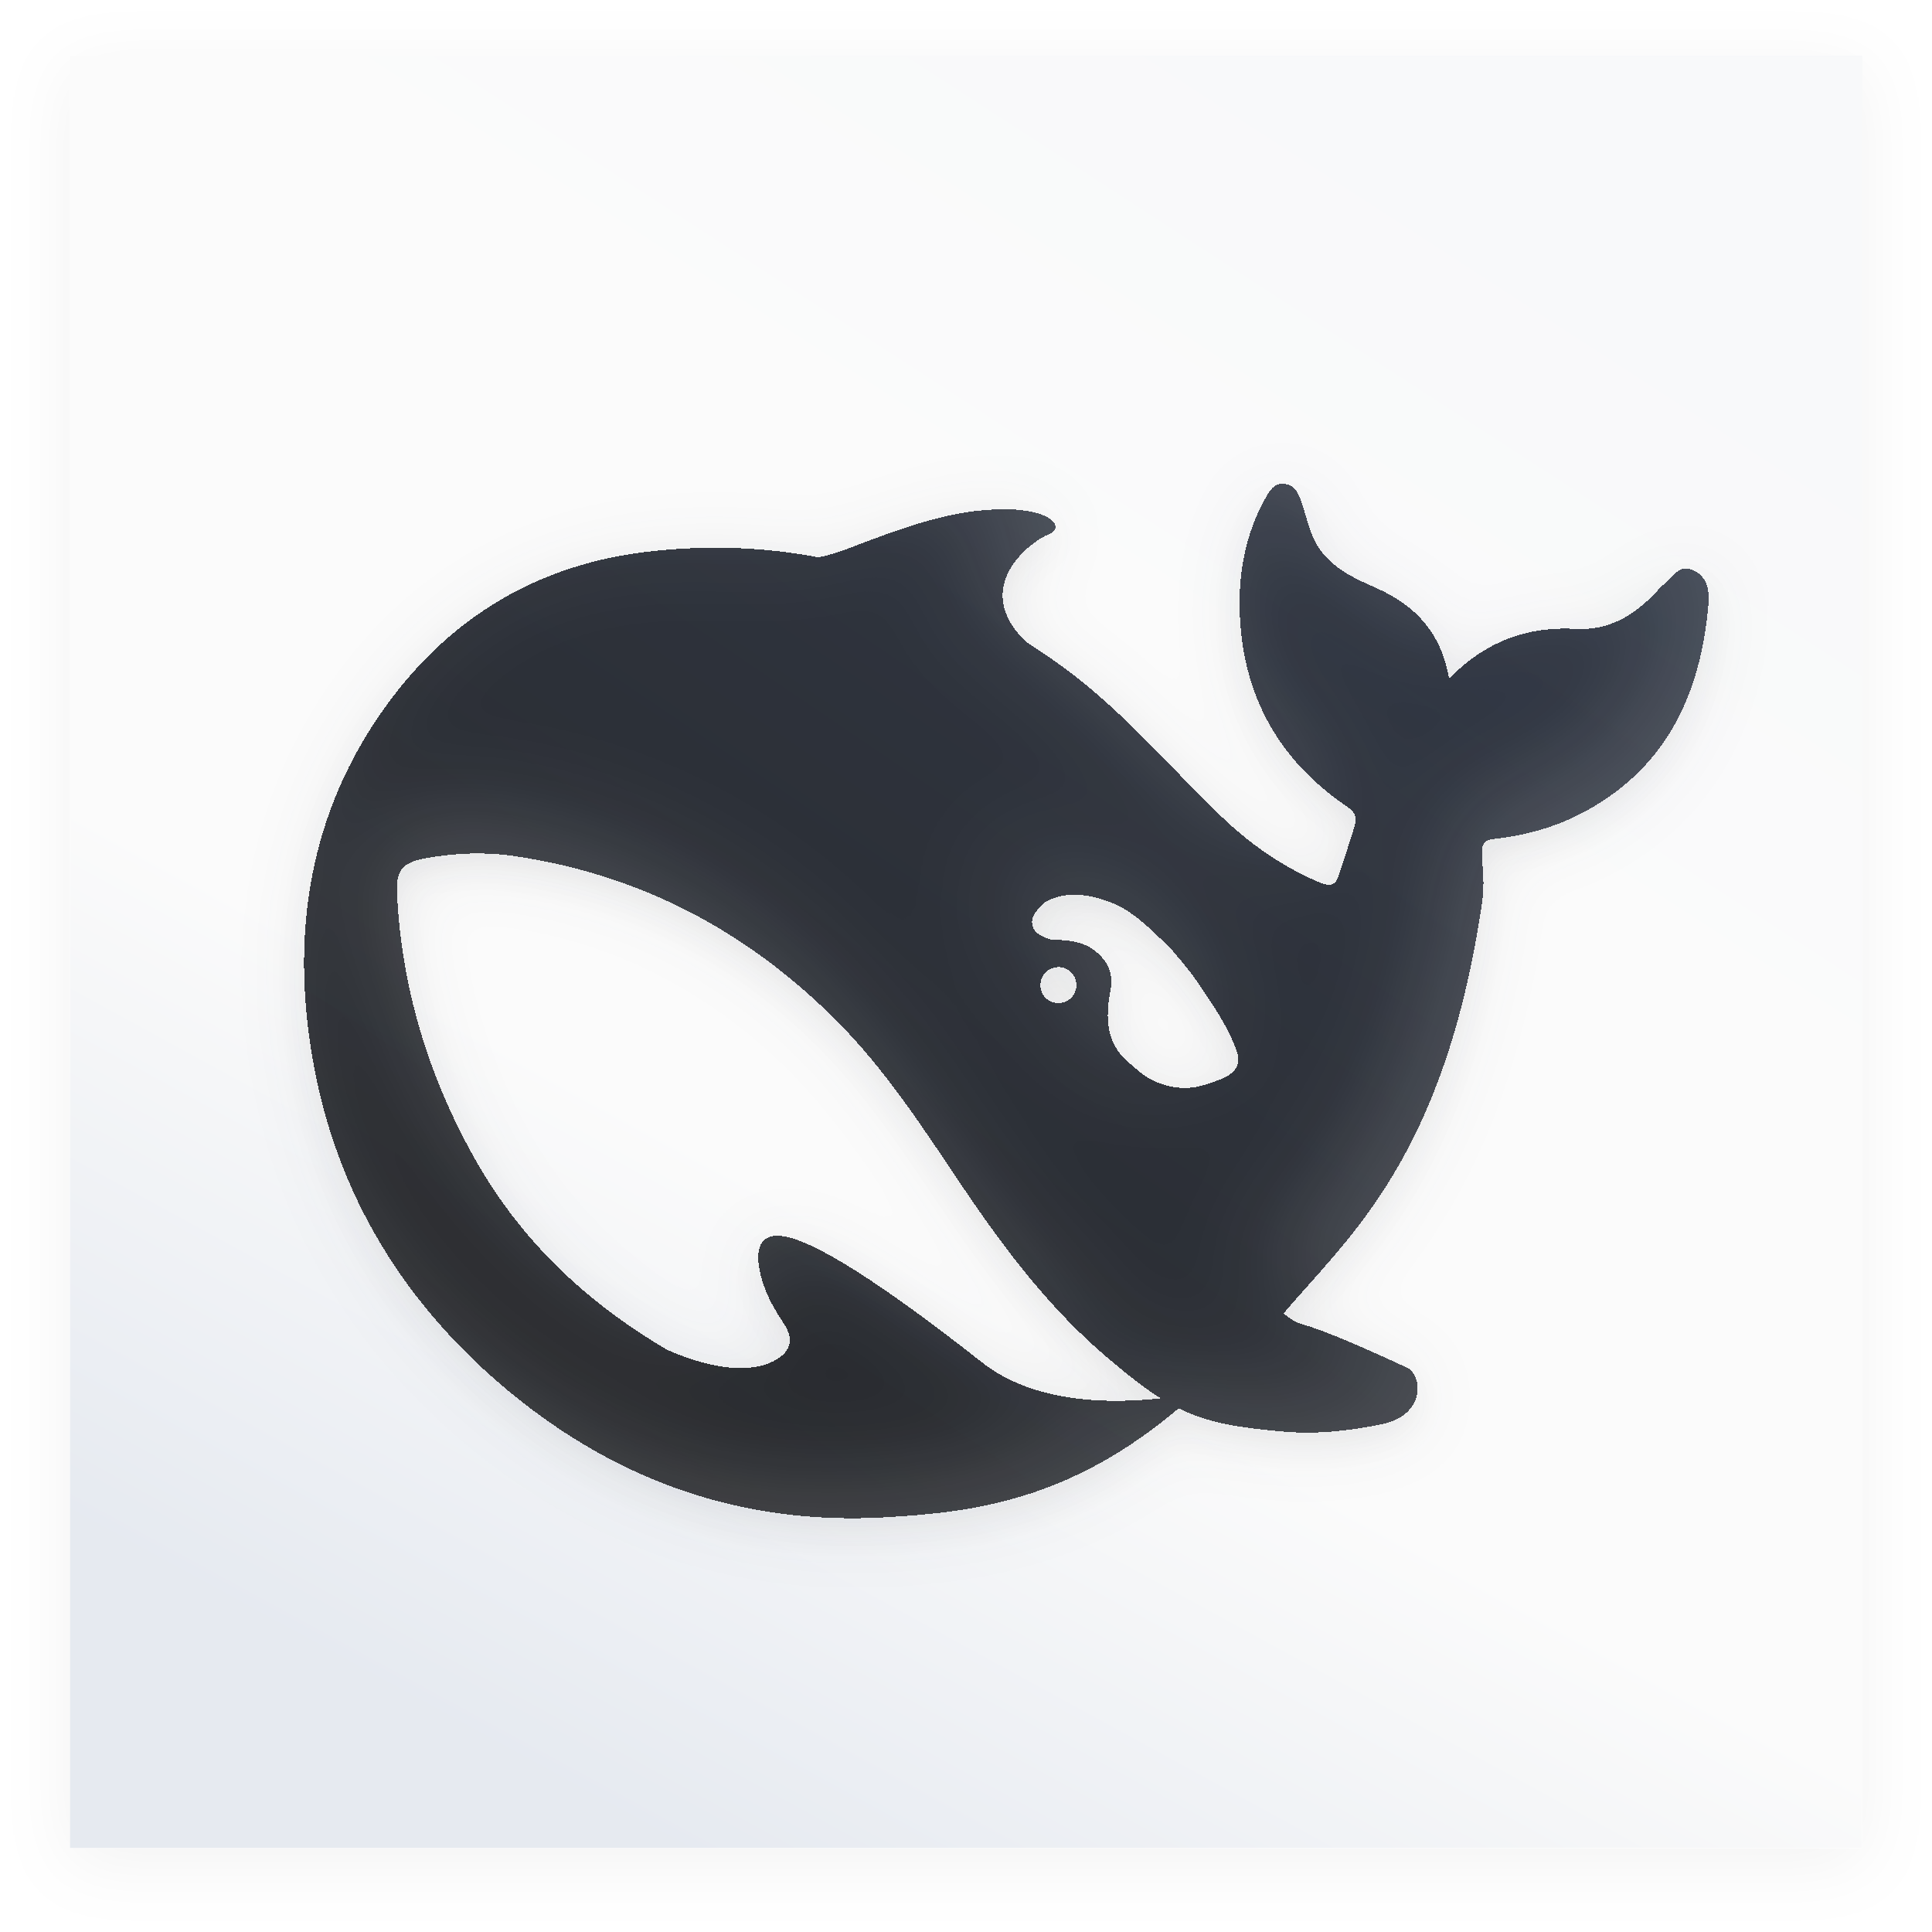
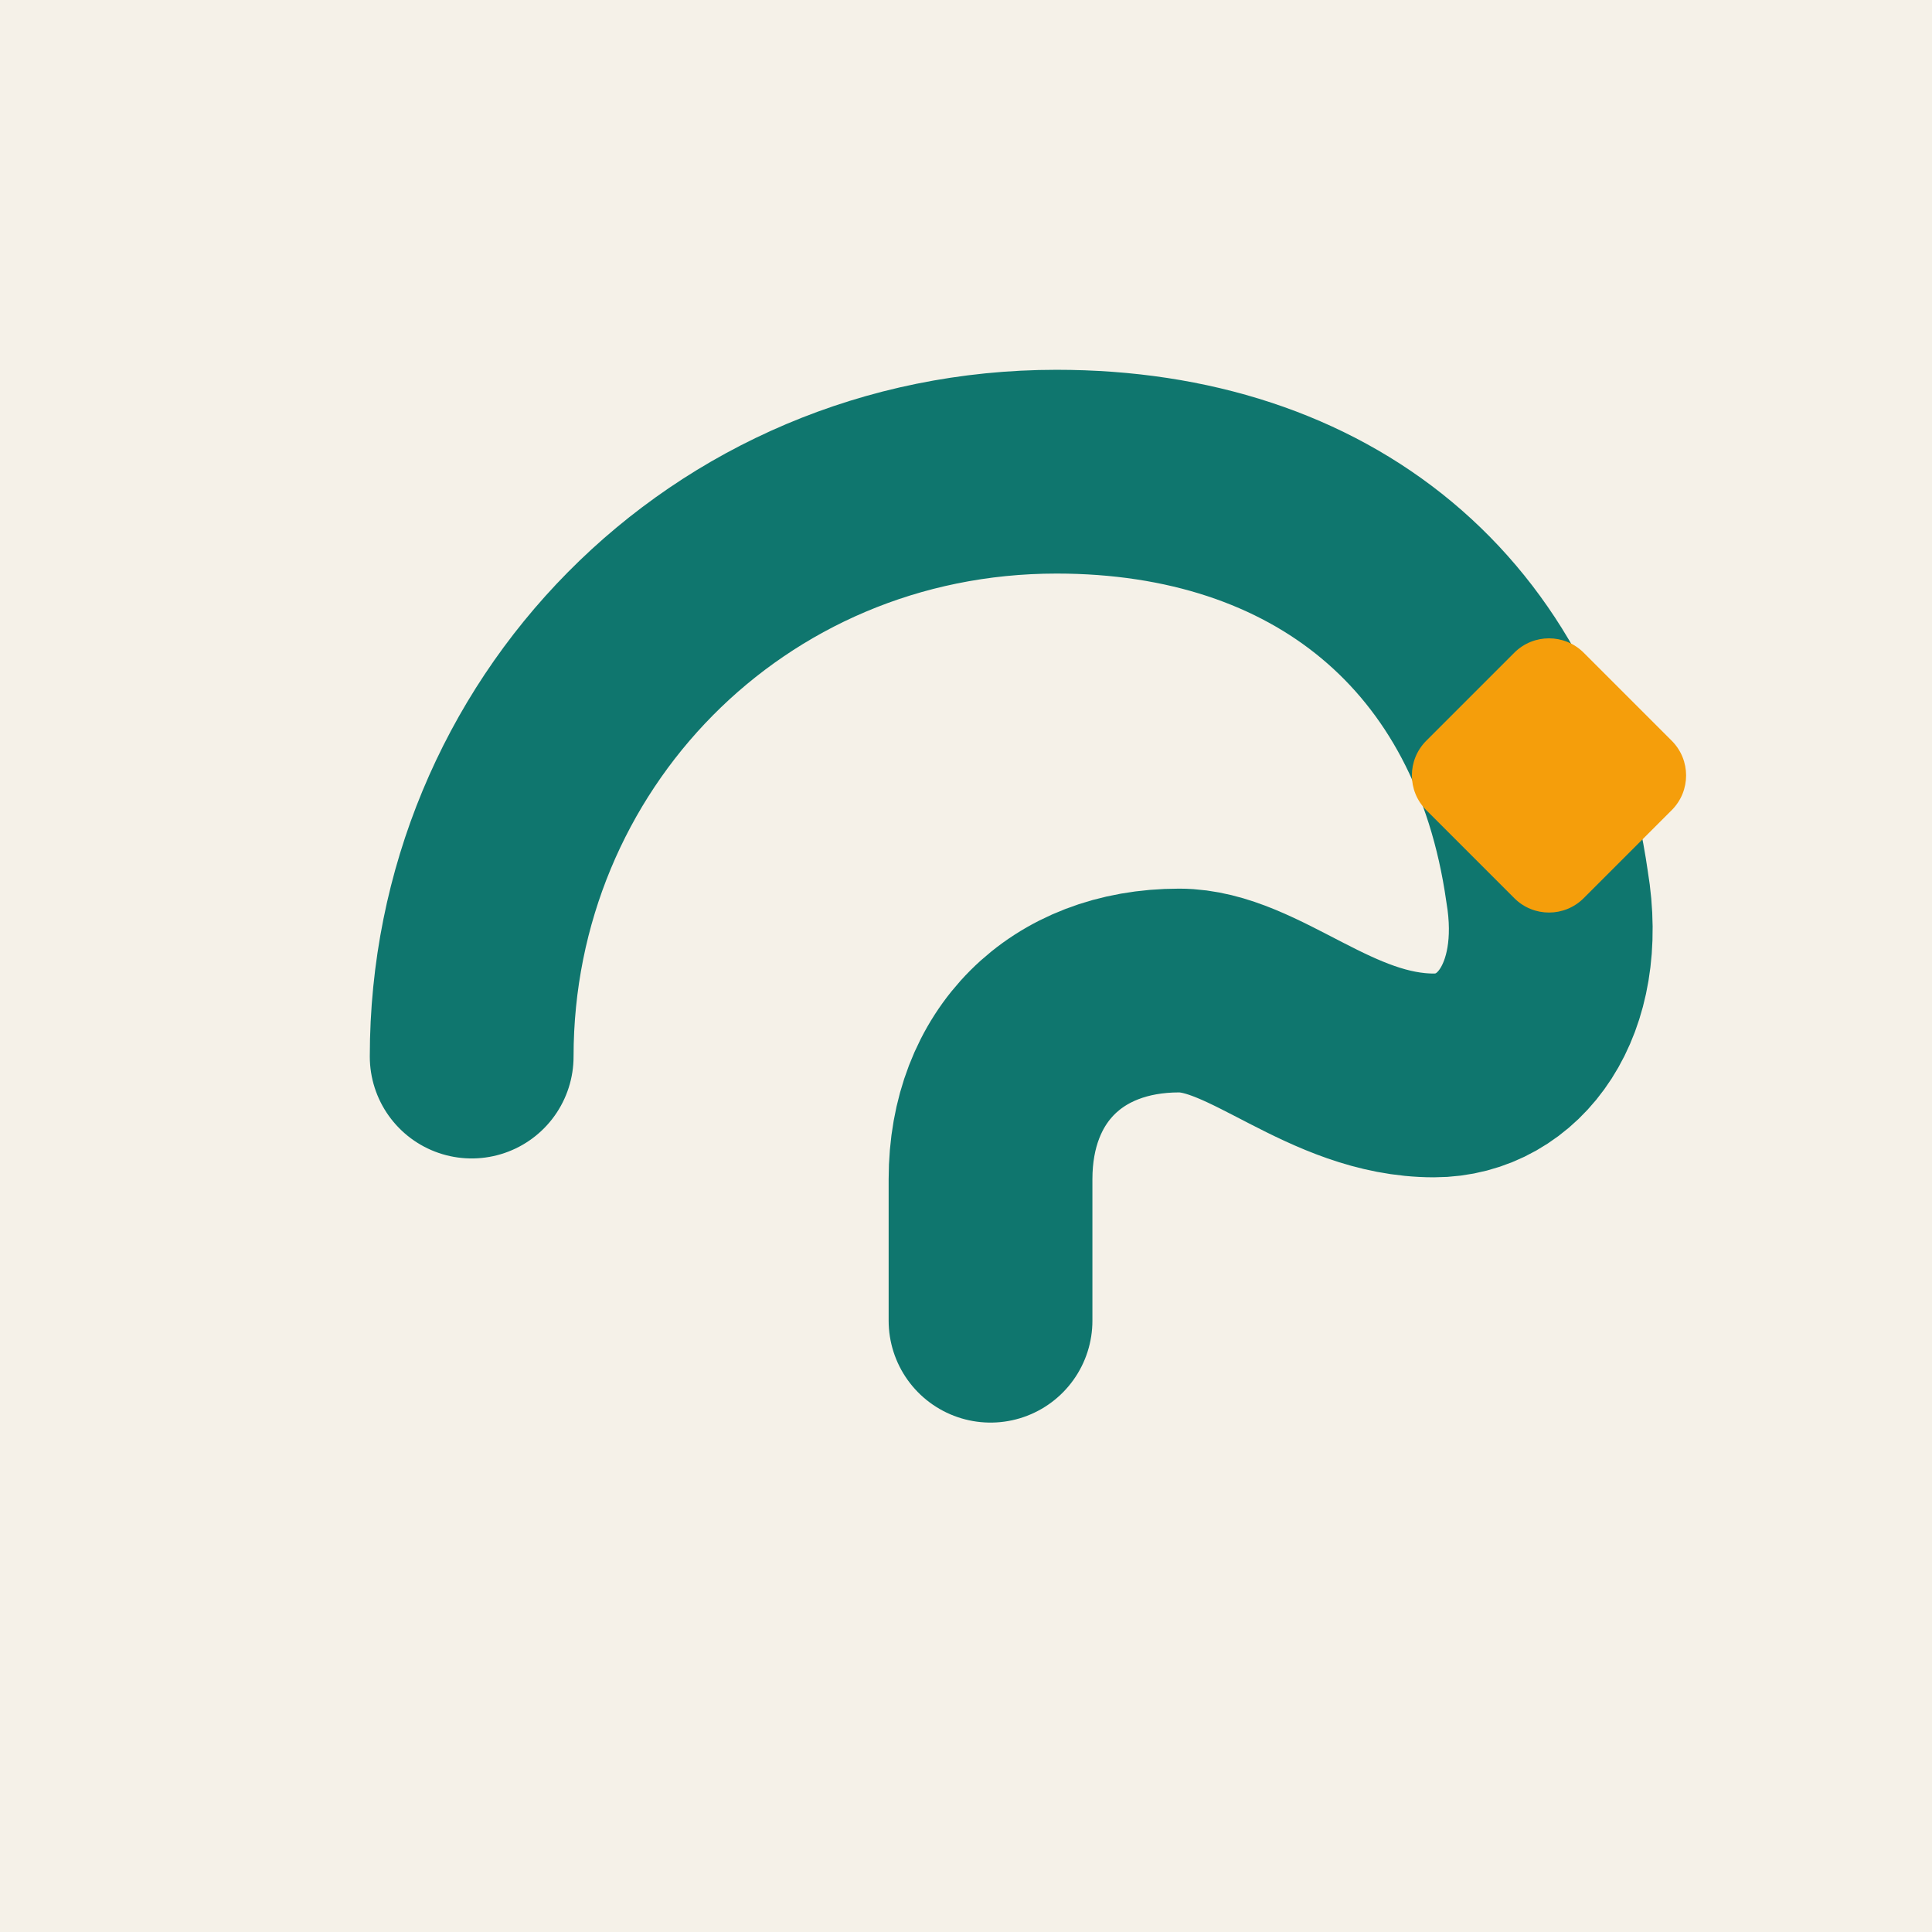
- <svg xmlns="http://www.w3.org/2000/svg" width="1104" height="1104" viewBox="0 0 1104 1104" fill="none">
-   <g filter="url(#filter0_d_1637_371)">
-     <rect width="1024" height="1024" transform="translate(40 32)" fill="#FBFBFB" />
-     <rect width="1024" height="1024" transform="translate(40 32)" fill="url(#paint0_linear_1637_371)" fill-opacity="0.4" />
-     <rect width="1024" height="1024" transform="translate(40 32)" fill="url(#paint1_linear_1637_371)" fill-opacity="0.8" />
-     <g filter="url(#filter1_ddi_1637_371)">
-       <path d="M968.002 326.025C959.5 321.85 955.842 329.804 950.865 333.835C949.162 335.143 947.722 336.834 946.283 338.393C933.859 351.673 919.336 360.407 900.376 359.363C872.649 357.804 848.963 366.525 828.035 387.759C823.586 361.583 808.812 345.951 786.313 335.936C774.536 330.729 762.64 325.51 754.401 314.186C748.645 306.112 747.074 297.127 744.195 288.274C742.36 282.936 740.538 277.465 734.385 276.554C727.718 275.51 725.103 281.112 722.476 285.803C712.006 304.95 707.952 326.039 708.349 347.405C709.26 395.463 729.54 433.742 769.823 460.962C774.404 464.094 775.579 467.212 774.14 471.771C771.394 481.153 768.119 490.257 765.241 499.639C763.406 505.624 760.66 506.933 754.256 504.329C732.154 495.08 713.049 481.417 696.175 464.874C667.524 437.138 641.633 406.536 609.325 382.566C601.733 376.964 594.154 371.758 586.298 366.802C553.33 334.773 590.616 308.464 599.251 305.333C608.282 302.082 602.393 290.877 573.214 291.009C544.048 291.141 517.364 300.906 483.353 313.935C478.389 315.891 473.147 317.318 467.786 318.494C436.917 312.64 404.873 311.332 371.377 315.111C308.332 322.141 257.975 351.964 220.953 402.876C176.471 464.081 166.014 533.624 178.835 606.153C192.302 682.594 231.291 745.887 291.194 795.372C353.328 846.68 424.876 871.813 506.498 866.99C556.076 864.122 611.279 857.489 673.532 804.74C689.23 812.55 705.708 815.681 733.052 818.02C754.111 819.976 774.391 816.976 790.076 813.726C814.674 808.519 812.971 785.726 804.072 781.564C731.995 747.962 747.826 761.638 733.435 750.565C770.06 707.198 825.263 662.139 846.85 516.156C848.553 504.567 847.114 497.273 846.85 487.892C846.718 482.157 848.025 479.95 854.574 479.303C872.623 477.215 890.156 472.273 906.238 463.42C952.938 437.892 971.765 395.965 976.215 345.7C976.875 338.01 976.083 330.069 967.976 326.039L968.002 326.025ZM561.067 778.432C491.222 723.477 457.343 705.374 443.347 706.154C430.263 706.933 432.626 721.918 435.505 731.682C438.515 741.315 442.436 747.962 447.929 756.418C451.718 762.021 454.346 770.345 444.14 776.609C421.641 790.549 382.533 771.918 380.698 771.006C335.174 744.182 297.109 708.757 270.293 660.316C244.389 613.698 229.35 563.685 226.868 510.302C226.208 497.406 230.01 492.847 242.831 490.508C259.704 487.376 277.106 486.729 293.98 489.2C365.264 499.625 425.959 531.523 476.844 582.052C505.878 610.831 527.861 645.213 550.491 678.815C574.561 714.492 600.452 748.49 633.42 776.358C645.066 786.122 654.348 793.548 663.247 799.019C636.431 802.018 591.698 802.666 561.08 778.445L561.067 778.432ZM594.55 562.905C594.55 557.171 599.132 552.625 604.888 552.625C606.195 552.625 607.371 552.876 608.414 553.273C609.853 553.801 611.16 554.581 612.203 555.744C614.038 557.567 615.081 560.17 615.081 562.905C615.081 568.64 610.5 573.185 604.743 573.185C598.987 573.185 594.537 568.627 594.537 562.905H594.55ZM698.539 616.301C691.871 619.037 685.19 621.375 678.787 621.64C668.845 622.155 657.992 618.125 652.103 613.17C642.953 605.479 636.404 601.185 633.658 587.773C632.483 582.039 633.13 573.185 634.186 568.111C636.536 557.171 633.922 550.141 626.212 543.759C619.927 538.553 611.952 537.112 603.185 537.112C599.911 537.112 596.914 535.685 594.682 534.509C591.025 532.686 588.015 528.127 590.893 522.525C591.804 520.701 596.254 516.275 597.297 515.495C609.206 508.716 622.937 510.936 635.625 516.01C647.403 520.833 656.288 529.686 669.109 542.186C682.193 557.289 684.543 561.465 692.003 572.789C697.892 581.642 703.252 590.759 706.909 601.185C709.128 607.699 706.249 613.038 698.539 616.288V616.301Z" fill="url(#paint2_linear_1637_371)" fill-opacity="0.9" shape-rendering="crispEdges" />
-     </g>
-   </g>
-   <defs>
-     <filter id="filter0_d_1637_371" x="-8" y="-16" width="1120" height="1120" filterUnits="userSpaceOnUse" color-interpolation-filters="sRGB">
-       <feFlood flood-opacity="0" result="BackgroundImageFix" />
-       <feColorMatrix in="SourceAlpha" type="matrix" values="0 0 0 0 0 0 0 0 0 0 0 0 0 0 0 0 0 0 127 0" result="hardAlpha" />
-       <feOffset dy="8" />
-       <feGaussianBlur stdDeviation="20" />
-       <feComposite in2="hardAlpha" operator="out" />
-       <feColorMatrix type="matrix" values="0 0 0 0 0 0 0 0 0 0 0 0 0 0 0 0 0 0 0.05 0" />
-       <feBlend mode="normal" in2="BackgroundImageFix" result="effect1_dropShadow_1637_371" />
-       <feBlend mode="normal" in="BackgroundImageFix" in2="effect1_dropShadow_1637_371" result="BackgroundImageFix" />
-       <feBlend mode="normal" in="SourceGraphic" in2="BackgroundImageFix" result="shape" />
-     </filter>
-     <filter id="filter1_ddi_1637_371" x="133.744" y="240.427" width="882.652" height="671.147" filterUnits="userSpaceOnUse" color-interpolation-filters="sRGB">
-       <feFlood flood-opacity="0" result="BackgroundImageFix" />
-       <feColorMatrix in="SourceAlpha" type="matrix" values="0 0 0 0 0 0 0 0 0 0 0 0 0 0 0 0 0 0 127 0" result="hardAlpha" />
-       <feOffset dy="4" />
-       <feGaussianBlur stdDeviation="20" />
-       <feComposite in2="hardAlpha" operator="out" />
-       <feColorMatrix type="matrix" values="0 0 0 0 0.176 0 0 0 0 0.192 0 0 0 0 0.231 0 0 0 0.08 0" />
-       <feBlend mode="normal" in2="BackgroundImageFix" result="effect1_dropShadow_1637_371" />
-       <feColorMatrix in="SourceAlpha" type="matrix" values="0 0 0 0 0 0 0 0 0 0 0 0 0 0 0 0 0 0 127 0" result="hardAlpha" />
-       <feOffset dy="8" />
-       <feGaussianBlur stdDeviation="8" />
-       <feComposite in2="hardAlpha" operator="out" />
-       <feColorMatrix type="matrix" values="0 0 0 0 0.173 0 0 0 0 0.188 0 0 0 0 0.224 0 0 0 0.04 0" />
-       <feBlend mode="normal" in2="effect1_dropShadow_1637_371" result="effect2_dropShadow_1637_371" />
-       <feBlend mode="normal" in="SourceGraphic" in2="BackgroundImageFix" result="shape" />
-       <feColorMatrix in="SourceAlpha" type="matrix" values="0 0 0 0 0 0 0 0 0 0 0 0 0 0 0 0 0 0 127 0" result="hardAlpha" />
-       <feOffset dx="-16" dy="-20" />
-       <feGaussianBlur stdDeviation="30" />
-       <feComposite in2="hardAlpha" operator="arithmetic" k2="-1" k3="1" />
-       <feColorMatrix type="matrix" values="0 0 0 0 1 0 0 0 0 1 0 0 0 0 1 0 0 0 0.15 0" />
-       <feBlend mode="normal" in2="shape" result="effect3_innerShadow_1637_371" />
-       <feBlend mode="normal" in="effect3_innerShadow_1637_371" in2="effect2_dropShadow_1637_371" result="effect3_innerShadow_1637_371" />
-     </filter>
-     <linearGradient id="paint0_linear_1637_371" x1="973.58" y1="1.59609e-05" x2="378.123" y2="917.86" gradientUnits="userSpaceOnUse">
-       <stop offset="0.142" stop-color="#D4DBE9" />
-       <stop offset="0.486" stop-color="#FBFBFB" />
-     </linearGradient>
-     <linearGradient id="paint1_linear_1637_371" x1="603.371" y1="445.063" x2="239.356" y2="1111.41" gradientUnits="userSpaceOnUse">
-       <stop offset="0.363" stop-color="#FBFBFB" />
-       <stop offset="0.83" stop-color="#E1E6EE" />
-     </linearGradient>
-     <linearGradient id="paint2_linear_1637_371" x1="849.855" y1="39.085" x2="331.636" y2="802.645" gradientUnits="userSpaceOnUse">
-       <stop offset="0.086" stop-color="#1C2434" />
-       <stop offset="1" stop-color="#0F1115" />
-     </linearGradient>
-   </defs>
+ <svg xmlns="http://www.w3.org/2000/svg" viewBox="0 0 1024 1024" role="img" aria-label="Agentrans mark">
+   <rect width="1024" height="1024" fill="#F5F1E8" />
+   <path d="M 250 560 C 250 390 385 250 560 250 C 700 250 800 330 820 470 C 830 530 800 570 760 570 C 705 570 665 525 625 525 C 565 525 525 565 525 625 L 525 700" fill="none" stroke="#0F766E" stroke-width="108" stroke-linecap="round" />
+   <rect x="762" y="352" width="118" height="118" rx="26" transform="rotate(45 821 411)" fill="#F59E0B" />
</svg>
